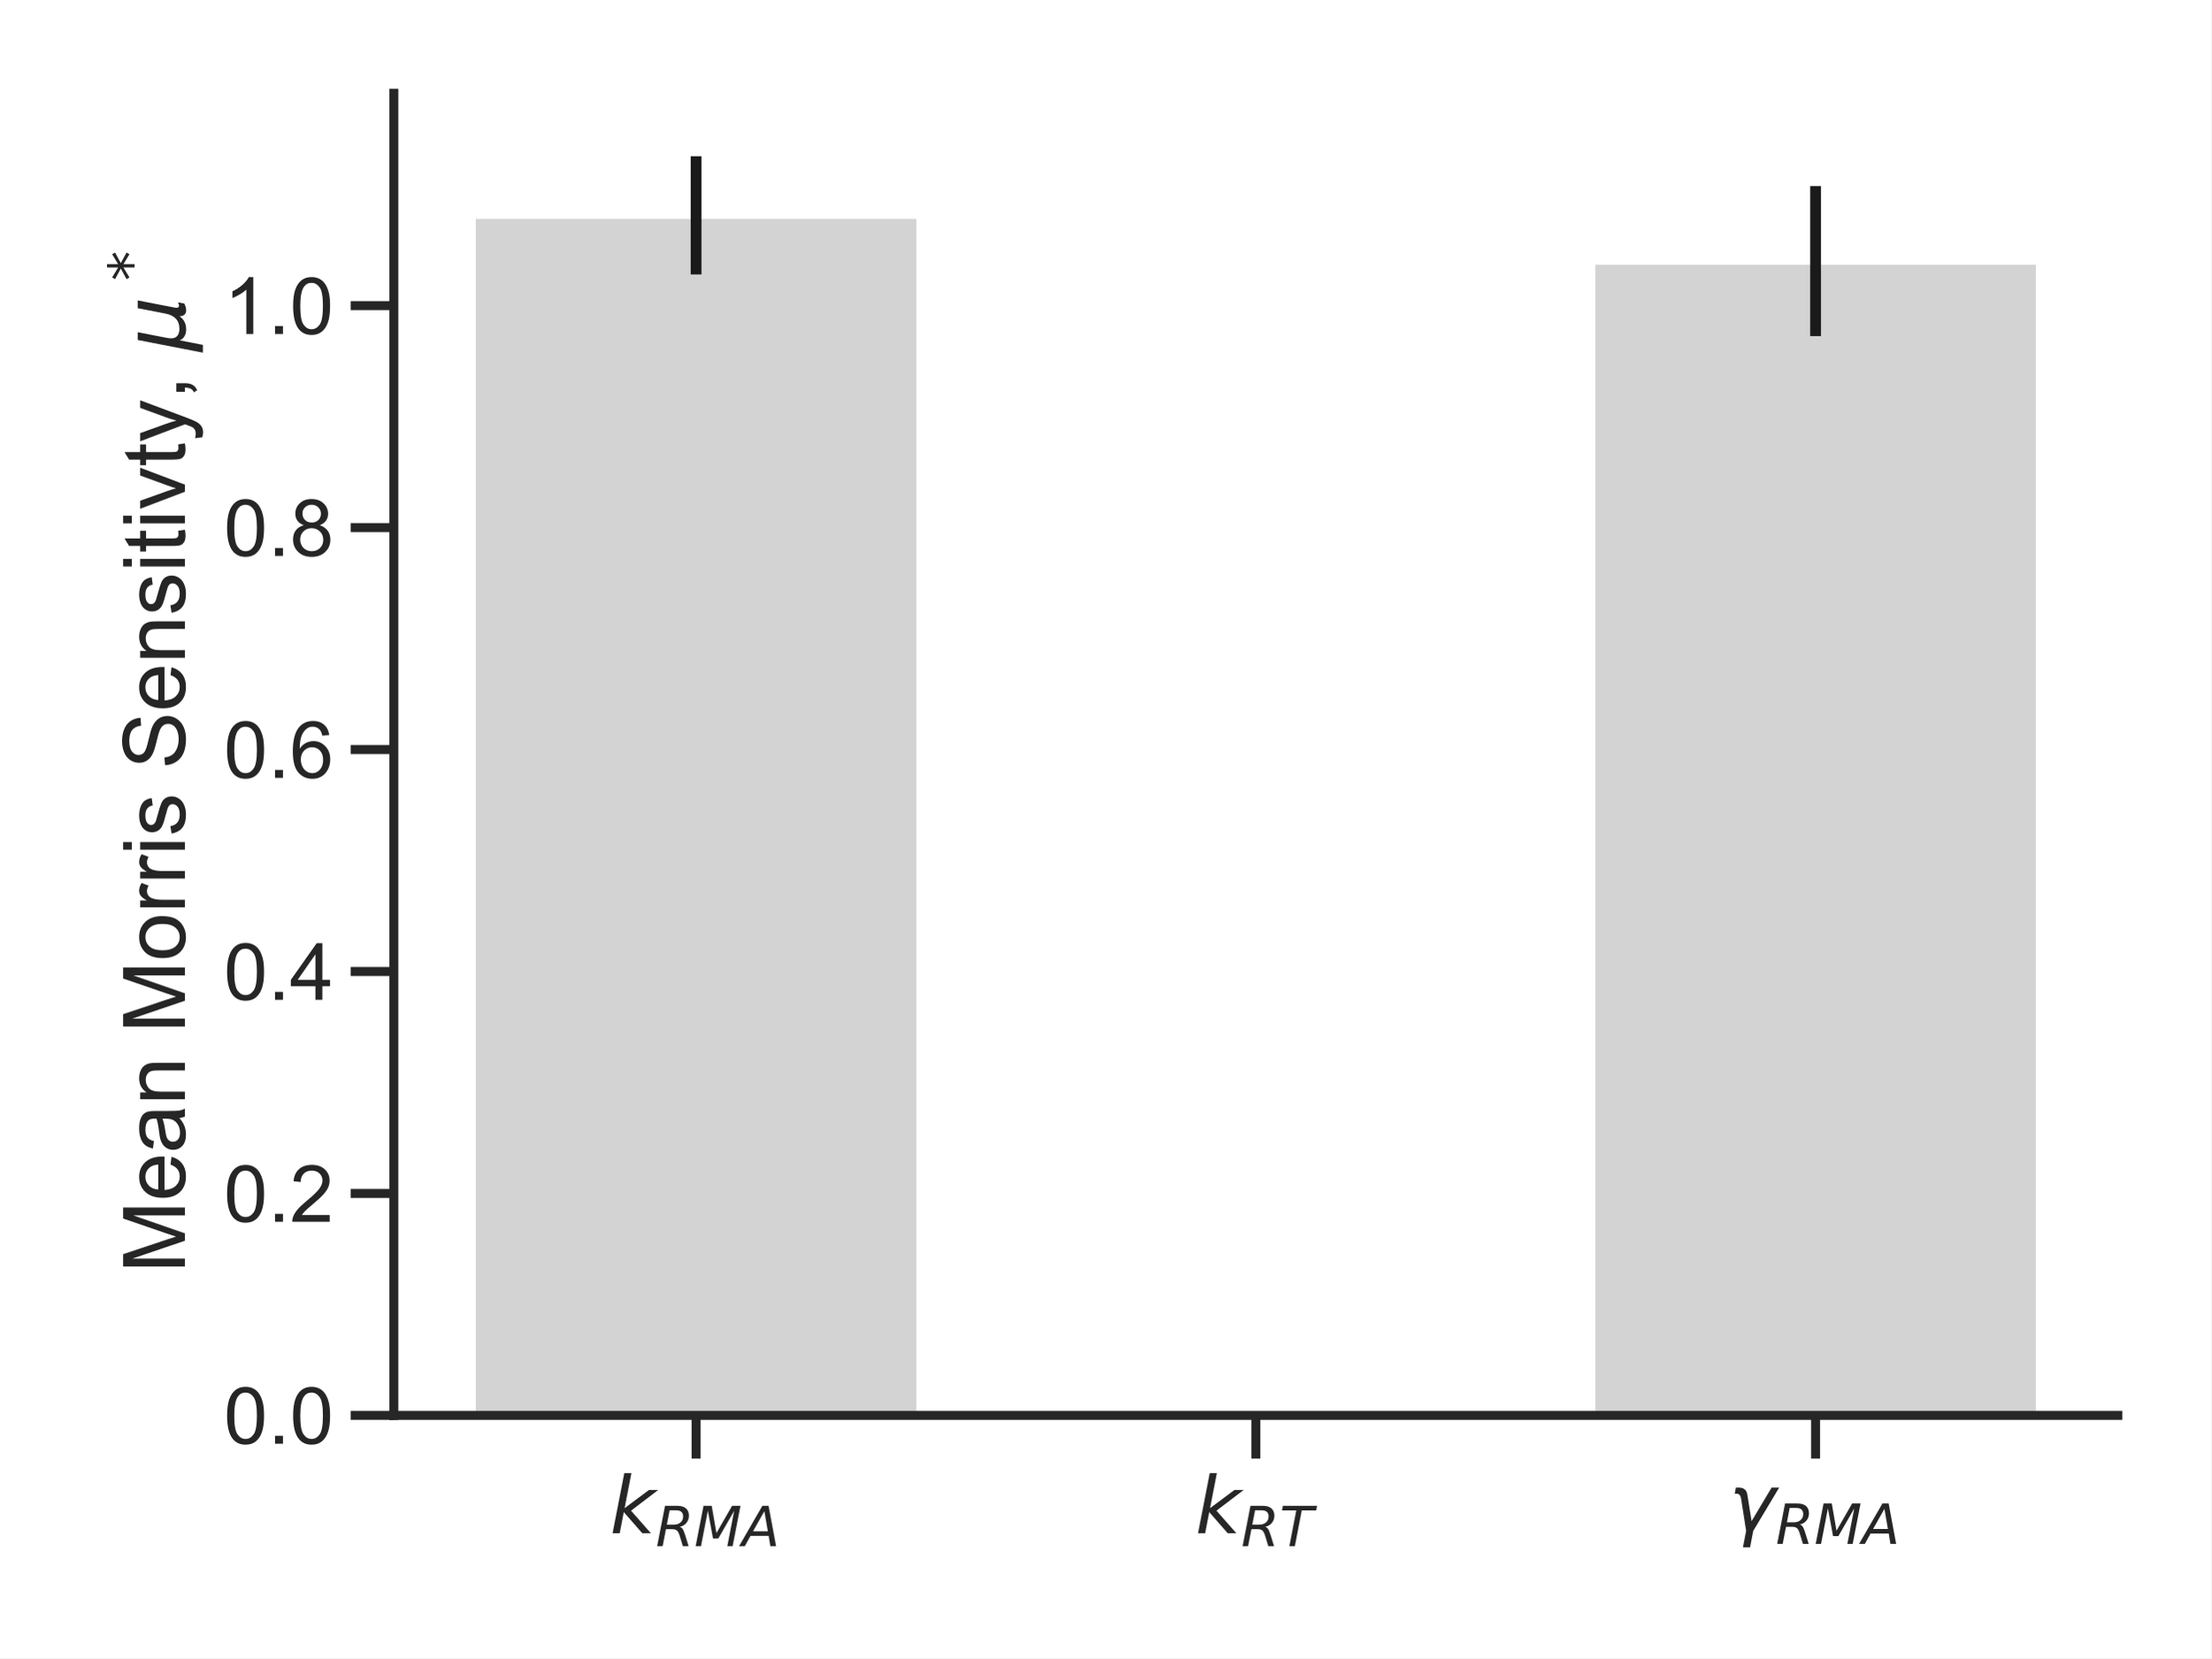
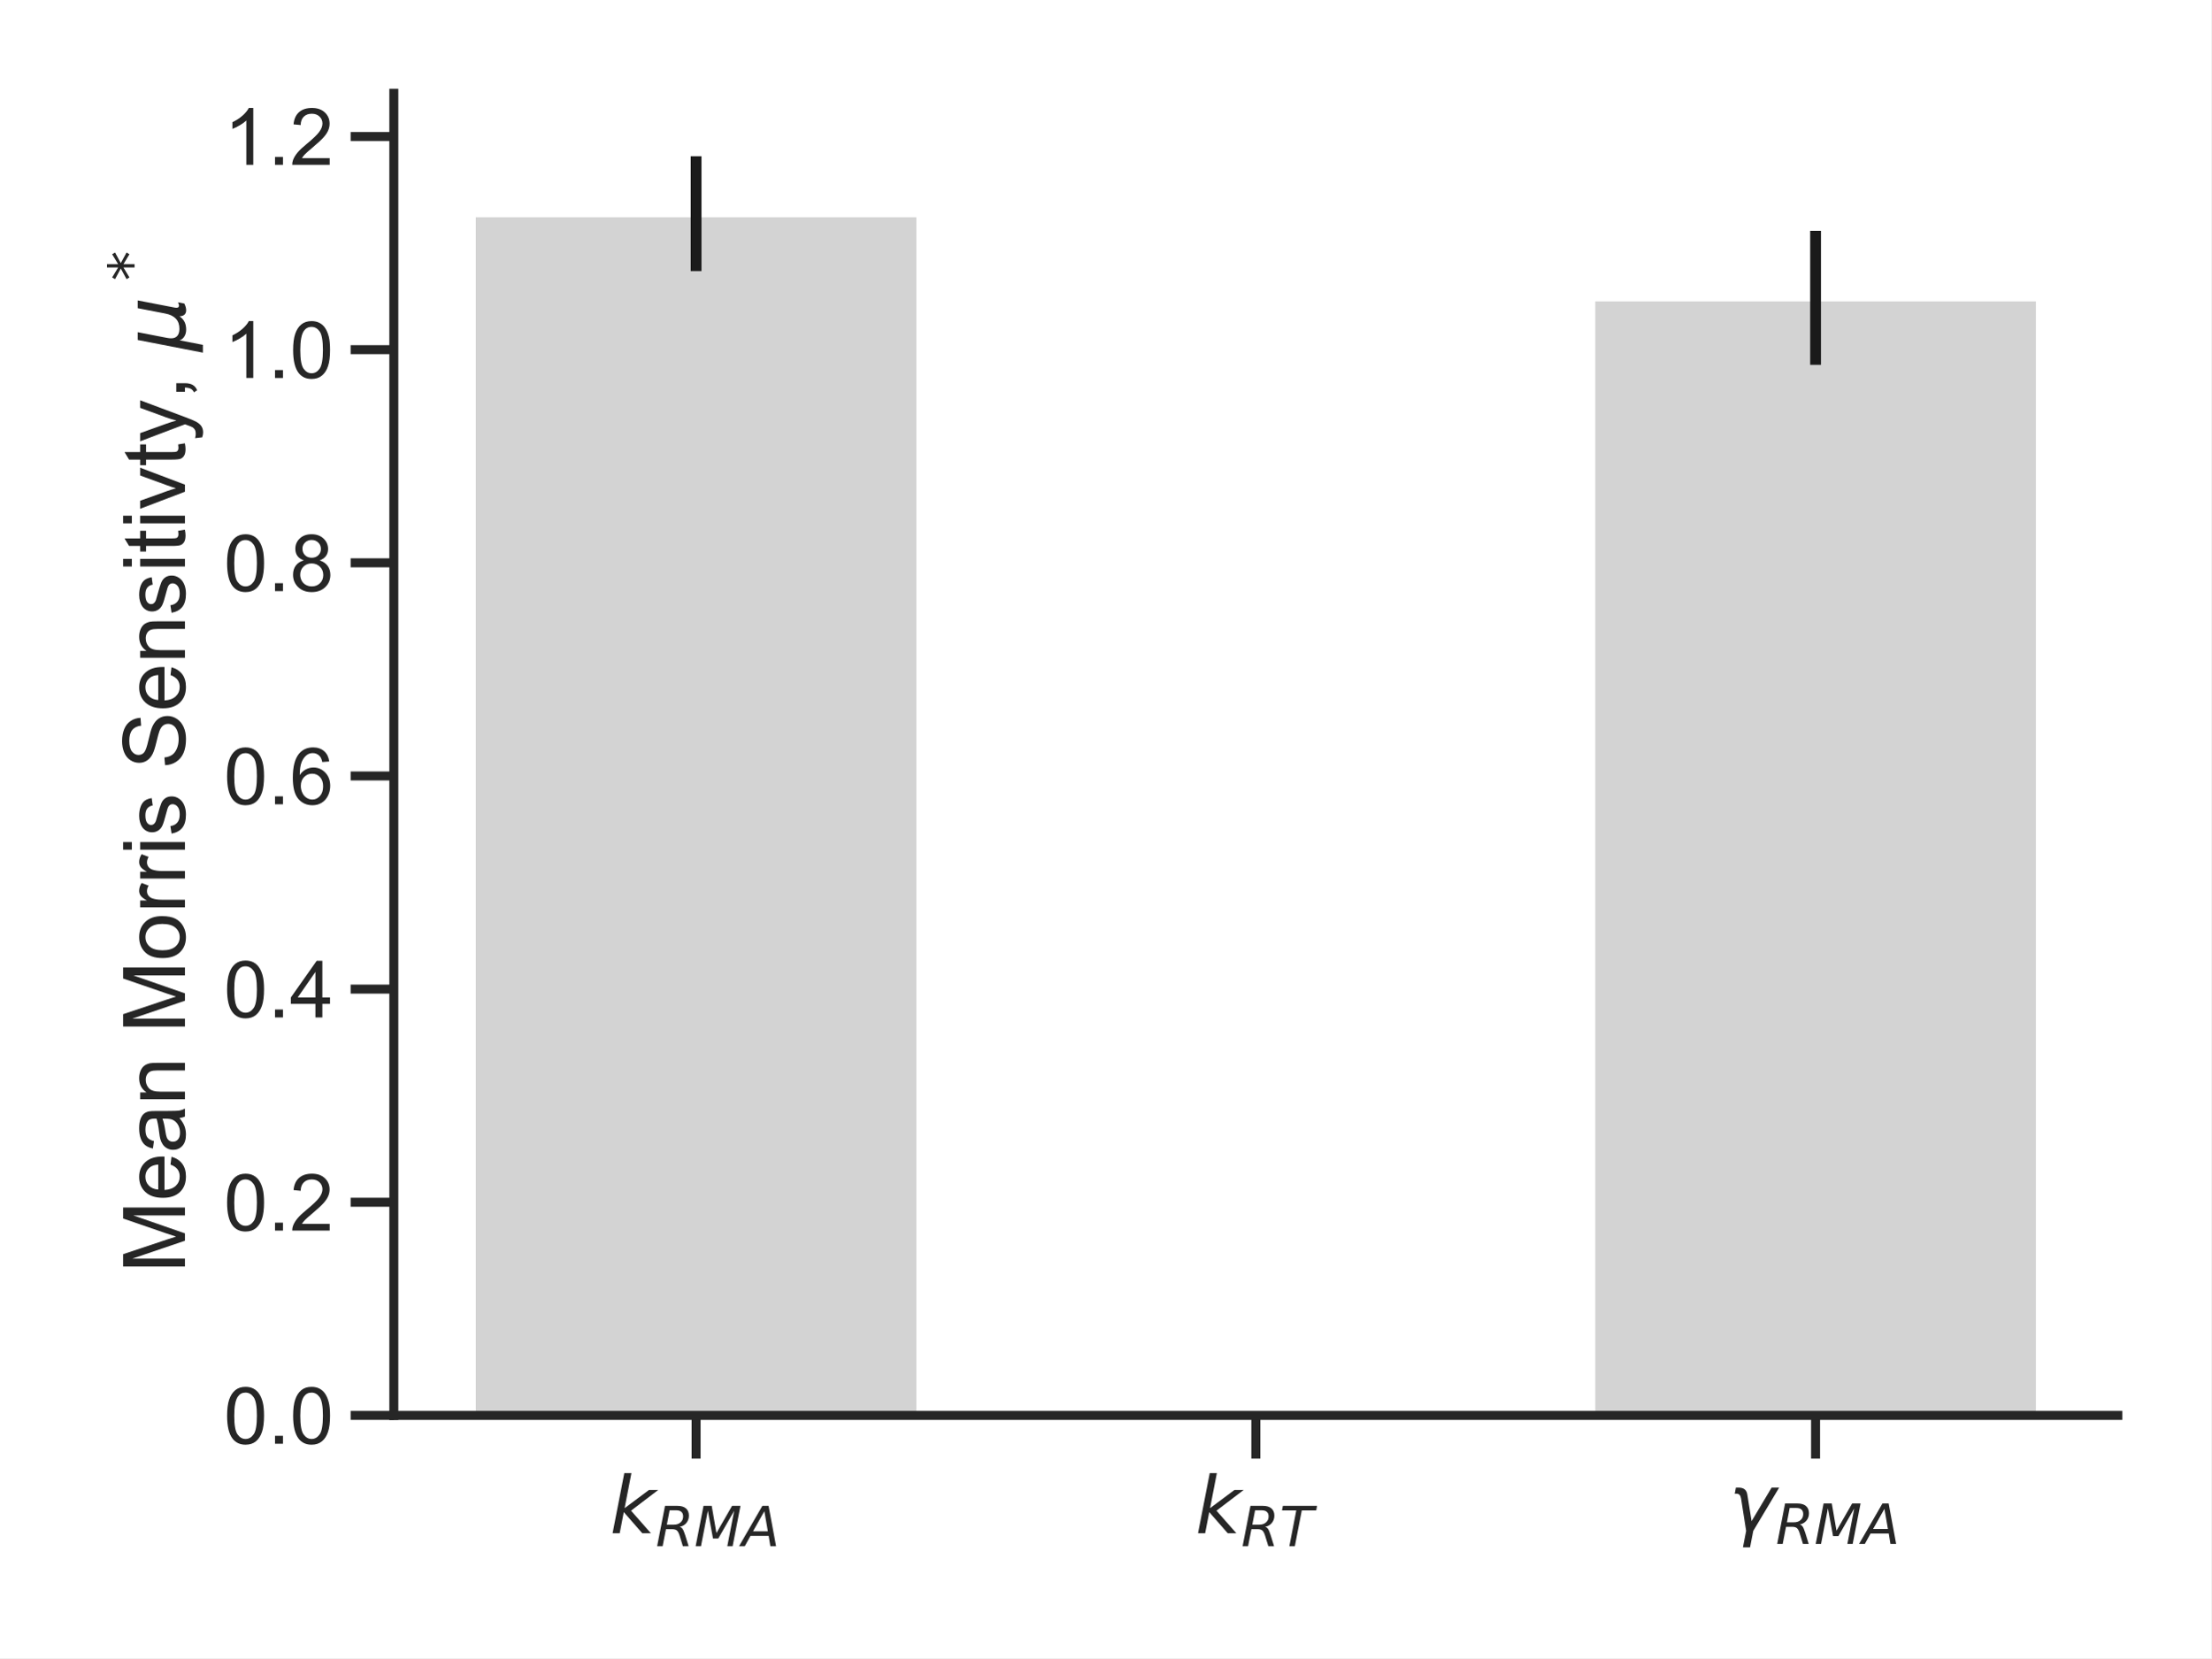
<svg xmlns="http://www.w3.org/2000/svg" xmlns:xlink="http://www.w3.org/1999/xlink" width="460.8pt" height="345.6pt" viewBox="0 0 460.8 345.6" version="1.1">
  <defs>
    <style type="text/css">*{stroke-linejoin: round; stroke-linecap: butt}</style>
  </defs>
  <g id="figure_1">
    <g id="patch_1">
      <path d="M 0 345.6  L 460.8 345.6  L 460.8 0  L 0 0  z " style="fill: #ffffff" />
    </g>
    <g id="axes_1">
      <g id="patch_2">
        <path d="M 82.074 295.012  L 441.36 295.012  L 441.36 19.44  L 82.074 19.44  z " style="fill: #ffffff" />
      </g>
      <g id="matplotlib.axis_1">
        <g id="xtick_1">
          <g id="line2d_1">
            <defs>
-               <path id="mb7a74df9ef" d="M 0 0  L 0 9  " style="stroke: #262626; stroke-width: 1.875" />
+               <path id="m7f429cccf5" d="M 0 0  L 0 9  " style="stroke: #262626; stroke-width: 1.875" />
            </defs>
            <g>
-               <use xlink:href="#mb7a74df9ef" x="145.066" y="295.012" style="fill: #262626; stroke: #262626; stroke-width: 1.875" />
+               <use xlink:href="#m7f429cccf5" x="145.066" y="295.012" style="fill: #262626; stroke: #262626; stroke-width: 1.875" />
            </g>
          </g>
          <g id="text_1">
            <g style="fill: #262626" transform="translate(127.0807 319.5776) scale(0.165 -0.165)">
              <defs>
                <path id="DejaVuSans-Oblique-6b" d="M 1172 4863  L 1747 4863  L 1197 2028  L 3169 3500  L 3916 3500  L 1716 1825  L 3322 0  L 2625 0  L 1131 1709  L 800 0  L 225 0  L 1172 4863  z " transform="scale(0.015625)" />
                <path id="DejaVuSans-Oblique-52" d="M 1613 4147  L 1294 2491  L 2106 2491  Q 2584 2491 2879 2755  Q 3175 3019 3175 3444  Q 3175 3784 2976 3965  Q 2778 4147 2406 4147  L 1613 4147  z M 2772 2241  Q 2972 2194 3105 2009  Q 3238 1825 3413 1275  L 3809 0  L 3144 0  L 2778 1197  Q 2638 1659 2453 1815  Q 2269 1972 1888 1972  L 1191 1972  L 806 0  L 172 0  L 1081 4666  L 2503 4666  Q 3150 4666 3495 4373  Q 3841 4081 3841 3531  Q 3841 3044 3547 2687  Q 3253 2331 2772 2241  z " transform="scale(0.015625)" />
                <path id="DejaVuSans-Oblique-4d" d="M 1081 4666  L 2028 4666  L 2572 1522  L 4378 4666  L 5350 4666  L 4441 0  L 3828 0  L 4622 4091  L 2791 897  L 2175 897  L 1581 4103  L 788 0  L 172 0  L 1081 4666  z " transform="scale(0.015625)" />
                <path id="DejaVuSans-Oblique-41" d="M 2356 4666  L 3072 4666  L 3938 0  L 3278 0  L 3084 1197  L 984 1197  L 325 0  L -341 0  L 2356 4666  z M 2584 4044  L 1275 1722  L 2988 1722  L 2584 4044  z " transform="scale(0.015625)" />
              </defs>
              <use xlink:href="#DejaVuSans-Oblique-6b" transform="translate(0 0.015625)" />
              <use xlink:href="#DejaVuSans-Oblique-52" transform="translate(57.91016 -16.39062) scale(0.7)" />
              <use xlink:href="#DejaVuSans-Oblique-4d" transform="translate(106.5479 -16.39062) scale(0.7)" />
              <use xlink:href="#DejaVuSans-Oblique-41" transform="translate(166.9434 -16.39062) scale(0.7)" />
            </g>
          </g>
        </g>
        <g id="xtick_2">
          <g id="line2d_2">
            <g>
-               <use xlink:href="#mb7a74df9ef" x="261.717" y="295.012" style="fill: #262626; stroke: #262626; stroke-width: 1.875" />
+               <use xlink:href="#m7f429cccf5" x="261.717" y="295.012" style="fill: #262626; stroke: #262626; stroke-width: 1.875" />
            </g>
          </g>
          <g id="text_2">
            <g style="fill: #262626" transform="translate(249.0945 319.5776) scale(0.165 -0.165)">
              <defs>
                <path id="DejaVuSans-Oblique-54" d="M 378 4666  L 4325 4666  L 4225 4134  L 2559 4134  L 1759 0  L 1125 0  L 1925 4134  L 275 4134  L 378 4666  z " transform="scale(0.015625)" />
              </defs>
              <use xlink:href="#DejaVuSans-Oblique-6b" transform="translate(0 0.015625)" />
              <use xlink:href="#DejaVuSans-Oblique-52" transform="translate(57.91016 -16.39062) scale(0.7)" />
              <use xlink:href="#DejaVuSans-Oblique-54" transform="translate(106.5479 -16.39062) scale(0.7)" />
            </g>
          </g>
        </g>
        <g id="xtick_3">
          <g id="line2d_3">
            <g>
-               <use xlink:href="#mb7a74df9ef" x="378.368" y="295.012" style="fill: #262626; stroke: #262626; stroke-width: 1.875" />
+               <use xlink:href="#m7f429cccf5" x="378.368" y="295.012" style="fill: #262626; stroke: #262626; stroke-width: 1.875" />
            </g>
          </g>
          <g id="text_3">
            <g style="fill: #262626" transform="translate(360.3008 319.1368) scale(0.165 -0.165)">
              <defs>
                <path id="DejaVuSans-Oblique-3b3" d="M 1491 2950  L 1838 788  L 3456 3500  L 4066 3500  L 1972 0  L 1713 -1331  L 1138 -1331  L 1397 0  L 988 2613  Q 925 3006 628 3006  L 475 3006  L 569 3500  L 788 3500  Q 1403 3500 1491 2950  z " transform="scale(0.015625)" />
              </defs>
              <use xlink:href="#DejaVuSans-Oblique-3b3" transform="translate(0 0.3125)" />
              <use xlink:href="#DejaVuSans-Oblique-52" transform="translate(59.17969 -16.09375) scale(0.7)" />
              <use xlink:href="#DejaVuSans-Oblique-4d" transform="translate(107.8174 -16.09375) scale(0.7)" />
              <use xlink:href="#DejaVuSans-Oblique-41" transform="translate(168.2129 -16.09375) scale(0.7)" />
            </g>
          </g>
        </g>
      </g>
      <g id="matplotlib.axis_2">
        <g id="ytick_1">
          <g id="line2d_4">
            <defs>
-               <path id="mf9aa5ee87a" d="M 0 0  L -9 0  " style="stroke: #262626; stroke-width: 1.875" />
+               <path id="me94d83f0fa" d="M 0 0  L -9 0  " style="stroke: #262626; stroke-width: 1.875" />
            </defs>
            <g>
-               <use xlink:href="#mf9aa5ee87a" x="82.074" y="295.012" style="fill: #262626; stroke: #262626; stroke-width: 1.875" />
+               <use xlink:href="#me94d83f0fa" x="82.074" y="295.012" style="fill: #262626; stroke: #262626; stroke-width: 1.875" />
            </g>
          </g>
          <g id="text_4">
            <g style="fill: #262626" transform="translate(46.639 300.9172) scale(0.165 -0.165)">
              <defs>
                <path id="ArialMT-30" d="M 266 2259  Q 266 3072 433 3567  Q 600 4063 929 4331  Q 1259 4600 1759 4600  Q 2128 4600 2406 4451  Q 2684 4303 2865 4023  Q 3047 3744 3150 3342  Q 3253 2941 3253 2259  Q 3253 1453 3087 958  Q 2922 463 2592 192  Q 2263 -78 1759 -78  Q 1097 -78 719 397  Q 266 969 266 2259  z M 844 2259  Q 844 1131 1108 757  Q 1372 384 1759 384  Q 2147 384 2411 759  Q 2675 1134 2675 2259  Q 2675 3391 2411 3762  Q 2147 4134 1753 4134  Q 1366 4134 1134 3806  Q 844 3388 844 2259  z " transform="scale(0.015625)" />
                <path id="ArialMT-2e" d="M 581 0  L 581 641  L 1222 641  L 1222 0  L 581 0  z " transform="scale(0.015625)" />
              </defs>
              <use xlink:href="#ArialMT-30" />
              <use xlink:href="#ArialMT-2e" transform="translate(55.61523 0)" />
              <use xlink:href="#ArialMT-30" transform="translate(83.39844 0)" />
            </g>
          </g>
        </g>
        <g id="ytick_2">
          <g id="line2d_5">
            <g>
-               <use xlink:href="#mf9aa5ee87a" x="82.074" y="248.75" style="fill: #262626; stroke: #262626; stroke-width: 1.875" />
+               <use xlink:href="#me94d83f0fa" x="82.074" y="250.585" style="fill: #262626; stroke: #262626; stroke-width: 1.875" />
            </g>
          </g>
          <g id="text_5">
-             <g style="fill: #262626" transform="translate(46.639 254.6553) scale(0.165 -0.165)">
+             <g style="fill: #262626" transform="translate(46.639 256.4905) scale(0.165 -0.165)">
              <defs>
                <path id="ArialMT-32" d="M 3222 541  L 3222 0  L 194 0  Q 188 203 259 391  Q 375 700 629 1000  Q 884 1300 1366 1694  Q 2113 2306 2375 2664  Q 2638 3022 2638 3341  Q 2638 3675 2398 3904  Q 2159 4134 1775 4134  Q 1369 4134 1125 3890  Q 881 3647 878 3216  L 300 3275  Q 359 3922 746 4261  Q 1134 4600 1788 4600  Q 2447 4600 2831 4234  Q 3216 3869 3216 3328  Q 3216 3053 3103 2787  Q 2991 2522 2730 2228  Q 2469 1934 1863 1422  Q 1356 997 1212 845  Q 1069 694 975 541  L 3222 541  z " transform="scale(0.015625)" />
              </defs>
              <use xlink:href="#ArialMT-30" />
              <use xlink:href="#ArialMT-2e" transform="translate(55.61523 0)" />
              <use xlink:href="#ArialMT-32" transform="translate(83.39844 0)" />
            </g>
          </g>
        </g>
        <g id="ytick_3">
          <g id="line2d_6">
            <g>
-               <use xlink:href="#mf9aa5ee87a" x="82.074" y="202.488" style="fill: #262626; stroke: #262626; stroke-width: 1.875" />
+               <use xlink:href="#me94d83f0fa" x="82.074" y="206.159" style="fill: #262626; stroke: #262626; stroke-width: 1.875" />
            </g>
          </g>
          <g id="text_6">
-             <g style="fill: #262626" transform="translate(46.639 208.3935) scale(0.165 -0.165)">
+             <g style="fill: #262626" transform="translate(46.639 212.0639) scale(0.165 -0.165)">
              <defs>
                <path id="ArialMT-34" d="M 2069 0  L 2069 1097  L 81 1097  L 81 1613  L 2172 4581  L 2631 4581  L 2631 1613  L 3250 1613  L 3250 1097  L 2631 1097  L 2631 0  L 2069 0  z M 2069 1613  L 2069 3678  L 634 1613  L 2069 1613  z " transform="scale(0.015625)" />
              </defs>
              <use xlink:href="#ArialMT-30" />
              <use xlink:href="#ArialMT-2e" transform="translate(55.61523 0)" />
              <use xlink:href="#ArialMT-34" transform="translate(83.39844 0)" />
            </g>
          </g>
        </g>
        <g id="ytick_4">
          <g id="line2d_7">
            <g>
-               <use xlink:href="#mf9aa5ee87a" x="82.074" y="156.226" style="fill: #262626; stroke: #262626; stroke-width: 1.875" />
+               <use xlink:href="#me94d83f0fa" x="82.074" y="161.732" style="fill: #262626; stroke: #262626; stroke-width: 1.875" />
            </g>
          </g>
          <g id="text_7">
-             <g style="fill: #262626" transform="translate(46.639 162.1316) scale(0.165 -0.165)">
+             <g style="fill: #262626" transform="translate(46.639 167.6373) scale(0.165 -0.165)">
              <defs>
                <path id="ArialMT-36" d="M 3184 3459  L 2625 3416  Q 2550 3747 2413 3897  Q 2184 4138 1850 4138  Q 1581 4138 1378 3988  Q 1113 3794 959 3422  Q 806 3050 800 2363  Q 1003 2672 1297 2822  Q 1591 2972 1913 2972  Q 2475 2972 2870 2558  Q 3266 2144 3266 1488  Q 3266 1056 3080 686  Q 2894 316 2569 119  Q 2244 -78 1831 -78  Q 1128 -78 684 439  Q 241 956 241 2144  Q 241 3472 731 4075  Q 1159 4600 1884 4600  Q 2425 4600 2770 4297  Q 3116 3994 3184 3459  z M 888 1484  Q 888 1194 1011 928  Q 1134 663 1356 523  Q 1578 384 1822 384  Q 2178 384 2434 671  Q 2691 959 2691 1453  Q 2691 1928 2437 2201  Q 2184 2475 1800 2475  Q 1419 2475 1153 2201  Q 888 1928 888 1484  z " transform="scale(0.015625)" />
              </defs>
              <use xlink:href="#ArialMT-30" />
              <use xlink:href="#ArialMT-2e" transform="translate(55.61523 0)" />
              <use xlink:href="#ArialMT-36" transform="translate(83.39844 0)" />
            </g>
          </g>
        </g>
        <g id="ytick_5">
          <g id="line2d_8">
            <g>
-               <use xlink:href="#mf9aa5ee87a" x="82.074" y="109.965" style="fill: #262626; stroke: #262626; stroke-width: 1.875" />
+               <use xlink:href="#me94d83f0fa" x="82.074" y="117.305" style="fill: #262626; stroke: #262626; stroke-width: 1.875" />
            </g>
          </g>
          <g id="text_8">
-             <g style="fill: #262626" transform="translate(46.639 115.8697) scale(0.165 -0.165)">
+             <g style="fill: #262626" transform="translate(46.639 123.2106) scale(0.165 -0.165)">
              <defs>
                <path id="ArialMT-38" d="M 1131 2484  Q 781 2613 612 2850  Q 444 3088 444 3419  Q 444 3919 803 4259  Q 1163 4600 1759 4600  Q 2359 4600 2725 4251  Q 3091 3903 3091 3403  Q 3091 3084 2923 2848  Q 2756 2613 2416 2484  Q 2838 2347 3058 2040  Q 3278 1734 3278 1309  Q 3278 722 2862 322  Q 2447 -78 1769 -78  Q 1091 -78 675 323  Q 259 725 259 1325  Q 259 1772 486 2073  Q 713 2375 1131 2484  z M 1019 3438  Q 1019 3113 1228 2906  Q 1438 2700 1772 2700  Q 2097 2700 2305 2904  Q 2513 3109 2513 3406  Q 2513 3716 2298 3927  Q 2084 4138 1766 4138  Q 1444 4138 1231 3931  Q 1019 3725 1019 3438  z M 838 1322  Q 838 1081 952 856  Q 1066 631 1291 507  Q 1516 384 1775 384  Q 2178 384 2440 643  Q 2703 903 2703 1303  Q 2703 1709 2433 1975  Q 2163 2241 1756 2241  Q 1359 2241 1098 1978  Q 838 1716 838 1322  z " transform="scale(0.015625)" />
              </defs>
              <use xlink:href="#ArialMT-30" />
              <use xlink:href="#ArialMT-2e" transform="translate(55.61523 0)" />
              <use xlink:href="#ArialMT-38" transform="translate(83.39844 0)" />
            </g>
          </g>
        </g>
        <g id="ytick_6">
          <g id="line2d_9">
            <g>
-               <use xlink:href="#mf9aa5ee87a" x="82.074" y="63.703" style="fill: #262626; stroke: #262626; stroke-width: 1.875" />
+               <use xlink:href="#me94d83f0fa" x="82.074" y="72.879" style="fill: #262626; stroke: #262626; stroke-width: 1.875" />
            </g>
          </g>
          <g id="text_9">
-             <g style="fill: #262626" transform="translate(46.639 69.60785) scale(0.165 -0.165)">
+             <g style="fill: #262626" transform="translate(46.639 78.78396) scale(0.165 -0.165)">
              <defs>
                <path id="ArialMT-31" d="M 2384 0  L 1822 0  L 1822 3584  Q 1619 3391 1289 3197  Q 959 3003 697 2906  L 697 3450  Q 1169 3672 1522 3987  Q 1875 4303 2022 4600  L 2384 4600  L 2384 0  z " transform="scale(0.015625)" />
              </defs>
              <use xlink:href="#ArialMT-31" />
              <use xlink:href="#ArialMT-2e" transform="translate(55.61523 0)" />
              <use xlink:href="#ArialMT-30" transform="translate(83.39844 0)" />
            </g>
          </g>
        </g>
-         <g id="text_10">
+         <g id="ytick_7">
+           <g id="line2d_10">
+             <g>
+               <use xlink:href="#me94d83f0fa" x="82.074" y="28.452" style="fill: #262626; stroke: #262626; stroke-width: 1.875" />
+             </g>
+           </g>
+           <g id="text_10">
+             <g style="fill: #262626" transform="translate(46.639 34.35731) scale(0.165 -0.165)">
+               <use xlink:href="#ArialMT-31" />
+               <use xlink:href="#ArialMT-2e" transform="translate(55.61523 0)" />
+               <use xlink:href="#ArialMT-32" transform="translate(83.39844 0)" />
+             </g>
+           </g>
+         </g>
+         <g id="text_11">
          <g style="fill: #262626" transform="translate(38.679 265.316) rotate(-90) scale(0.18 -0.18)">
            <defs>
              <path id="ArialMT-4d" d="M 475 0  L 475 4581  L 1388 4581  L 2472 1338  Q 2622 884 2691 659  Q 2769 909 2934 1394  L 4031 4581  L 4847 4581  L 4847 0  L 4263 0  L 4263 3834  L 2931 0  L 2384 0  L 1059 3900  L 1059 0  L 475 0  z " transform="scale(0.015625)" />
              <path id="ArialMT-65" d="M 2694 1069  L 3275 997  Q 3138 488 2766 206  Q 2394 -75 1816 -75  Q 1088 -75 661 373  Q 234 822 234 1631  Q 234 2469 665 2931  Q 1097 3394 1784 3394  Q 2450 3394 2872 2941  Q 3294 2488 3294 1666  Q 3294 1616 3291 1516  L 816 1516  Q 847 969 1125 678  Q 1403 388 1819 388  Q 2128 388 2347 550  Q 2566 713 2694 1069  z M 847 1978  L 2700 1978  Q 2663 2397 2488 2606  Q 2219 2931 1791 2931  Q 1403 2931 1139 2672  Q 875 2413 847 1978  z " transform="scale(0.015625)" />
              <path id="ArialMT-61" d="M 2588 409  Q 2275 144 1986 34  Q 1697 -75 1366 -75  Q 819 -75 525 192  Q 231 459 231 875  Q 231 1119 342 1320  Q 453 1522 633 1644  Q 813 1766 1038 1828  Q 1203 1872 1538 1913  Q 2219 1994 2541 2106  Q 2544 2222 2544 2253  Q 2544 2597 2384 2738  Q 2169 2928 1744 2928  Q 1347 2928 1158 2789  Q 969 2650 878 2297  L 328 2372  Q 403 2725 575 2942  Q 747 3159 1072 3276  Q 1397 3394 1825 3394  Q 2250 3394 2515 3294  Q 2781 3194 2906 3042  Q 3031 2891 3081 2659  Q 3109 2516 3109 2141  L 3109 1391  Q 3109 606 3145 398  Q 3181 191 3288 0  L 2700 0  Q 2613 175 2588 409  z M 2541 1666  Q 2234 1541 1622 1453  Q 1275 1403 1131 1340  Q 988 1278 909 1158  Q 831 1038 831 891  Q 831 666 1001 516  Q 1172 366 1500 366  Q 1825 366 2078 508  Q 2331 650 2450 897  Q 2541 1088 2541 1459  L 2541 1666  z " transform="scale(0.015625)" />
              <path id="ArialMT-6e" d="M 422 0  L 422 3319  L 928 3319  L 928 2847  Q 1294 3394 1984 3394  Q 2284 3394 2536 3286  Q 2788 3178 2913 3003  Q 3038 2828 3088 2588  Q 3119 2431 3119 2041  L 3119 0  L 2556 0  L 2556 2019  Q 2556 2363 2490 2533  Q 2425 2703 2258 2804  Q 2091 2906 1866 2906  Q 1506 2906 1245 2678  Q 984 2450 984 1813  L 984 0  L 422 0  z " transform="scale(0.015625)" />
              <path id="ArialMT-20" transform="scale(0.015625)" />
              <path id="ArialMT-6f" d="M 213 1659  Q 213 2581 725 3025  Q 1153 3394 1769 3394  Q 2453 3394 2887 2945  Q 3322 2497 3322 1706  Q 3322 1066 3130 698  Q 2938 331 2570 128  Q 2203 -75 1769 -75  Q 1072 -75 642 372  Q 213 819 213 1659  z M 791 1659  Q 791 1022 1069 705  Q 1347 388 1769 388  Q 2188 388 2466 706  Q 2744 1025 2744 1678  Q 2744 2294 2464 2611  Q 2184 2928 1769 2928  Q 1347 2928 1069 2612  Q 791 2297 791 1659  z " transform="scale(0.015625)" />
              <path id="ArialMT-72" d="M 416 0  L 416 3319  L 922 3319  L 922 2816  Q 1116 3169 1280 3281  Q 1444 3394 1641 3394  Q 1925 3394 2219 3213  L 2025 2691  Q 1819 2813 1613 2813  Q 1428 2813 1281 2702  Q 1134 2591 1072 2394  Q 978 2094 978 1738  L 978 0  L 416 0  z " transform="scale(0.015625)" />
              <path id="ArialMT-69" d="M 425 3934  L 425 4581  L 988 4581  L 988 3934  L 425 3934  z M 425 0  L 425 3319  L 988 3319  L 988 0  L 425 0  z " transform="scale(0.015625)" />
              <path id="ArialMT-73" d="M 197 991  L 753 1078  Q 800 744 1014 566  Q 1228 388 1613 388  Q 2000 388 2187 545  Q 2375 703 2375 916  Q 2375 1106 2209 1216  Q 2094 1291 1634 1406  Q 1016 1563 777 1677  Q 538 1791 414 1992  Q 291 2194 291 2438  Q 291 2659 392 2848  Q 494 3038 669 3163  Q 800 3259 1026 3326  Q 1253 3394 1513 3394  Q 1903 3394 2198 3281  Q 2494 3169 2634 2976  Q 2775 2784 2828 2463  L 2278 2388  Q 2241 2644 2061 2787  Q 1881 2931 1553 2931  Q 1166 2931 1000 2803  Q 834 2675 834 2503  Q 834 2394 903 2306  Q 972 2216 1119 2156  Q 1203 2125 1616 2013  Q 2213 1853 2448 1751  Q 2684 1650 2818 1456  Q 2953 1263 2953 975  Q 2953 694 2789 445  Q 2625 197 2315 61  Q 2006 -75 1616 -75  Q 969 -75 630 194  Q 291 463 197 991  z " transform="scale(0.015625)" />
              <path id="ArialMT-53" d="M 288 1472  L 859 1522  Q 900 1178 1048 958  Q 1197 738 1509 602  Q 1822 466 2213 466  Q 2559 466 2825 569  Q 3091 672 3220 851  Q 3350 1031 3350 1244  Q 3350 1459 3225 1620  Q 3100 1781 2813 1891  Q 2628 1963 1997 2114  Q 1366 2266 1113 2400  Q 784 2572 623 2826  Q 463 3081 463 3397  Q 463 3744 659 4045  Q 856 4347 1234 4503  Q 1613 4659 2075 4659  Q 2584 4659 2973 4495  Q 3363 4331 3572 4012  Q 3781 3694 3797 3291  L 3216 3247  Q 3169 3681 2898 3903  Q 2628 4125 2100 4125  Q 1550 4125 1298 3923  Q 1047 3722 1047 3438  Q 1047 3191 1225 3031  Q 1400 2872 2139 2705  Q 2878 2538 3153 2413  Q 3553 2228 3743 1945  Q 3934 1663 3934 1294  Q 3934 928 3725 604  Q 3516 281 3123 101  Q 2731 -78 2241 -78  Q 1619 -78 1198 103  Q 778 284 539 648  Q 300 1013 288 1472  z " transform="scale(0.015625)" />
              <path id="ArialMT-74" d="M 1650 503  L 1731 6  Q 1494 -44 1306 -44  Q 1000 -44 831 53  Q 663 150 594 308  Q 525 466 525 972  L 525 2881  L 113 2881  L 113 3319  L 525 3319  L 525 4141  L 1084 4478  L 1084 3319  L 1650 3319  L 1650 2881  L 1084 2881  L 1084 941  Q 1084 700 1114 631  Q 1144 563 1211 522  Q 1278 481 1403 481  Q 1497 481 1650 503  z " transform="scale(0.015625)" />
              <path id="ArialMT-76" d="M 1344 0  L 81 3319  L 675 3319  L 1388 1331  Q 1503 1009 1600 663  Q 1675 925 1809 1294  L 2547 3319  L 3125 3319  L 1869 0  L 1344 0  z " transform="scale(0.015625)" />
              <path id="ArialMT-79" d="M 397 -1278  L 334 -750  Q 519 -800 656 -800  Q 844 -800 956 -737  Q 1069 -675 1141 -563  Q 1194 -478 1313 -144  Q 1328 -97 1363 -6  L 103 3319  L 709 3319  L 1400 1397  Q 1534 1031 1641 628  Q 1738 1016 1872 1384  L 2581 3319  L 3144 3319  L 1881 -56  Q 1678 -603 1566 -809  Q 1416 -1088 1222 -1217  Q 1028 -1347 759 -1347  Q 597 -1347 397 -1278  z " transform="scale(0.015625)" />
              <path id="ArialMT-2c" d="M 569 0  L 569 641  L 1209 641  L 1209 0  Q 1209 -353 1084 -570  Q 959 -788 688 -906  L 531 -666  Q 709 -588 793 -436  Q 878 -284 888 0  L 569 0  z " transform="scale(0.015625)" />
              <path id="DejaVuSans-Oblique-b5" d="M -84 -1331  L 856 3500  L 1434 3500  L 1009 1322  Q 997 1256 987 1175  Q 978 1094 978 1013  Q 978 722 1161 565  Q 1344 409 1684 409  Q 2147 409 2431 671  Q 2716 934 2816 1459  L 3213 3500  L 3788 3500  L 3266 809  Q 3253 750 3248 706  Q 3244 663 3244 628  Q 3244 531 3283 486  Q 3322 441 3406 441  Q 3438 441 3492 456  Q 3547 472 3647 513  L 3559 50  Q 3422 -19 3297 -55  Q 3172 -91 3053 -91  Q 2847 -91 2730 40  Q 2613 172 2613 403  Q 2438 153 2195 31  Q 1953 -91 1625 -91  Q 1334 -91 1117 43  Q 900 178 831 397  L 494 -1331  L -84 -1331  z " transform="scale(0.015625)" />
              <path id="DejaVuSans-2a" d="M 3009 3897  L 1888 3291  L 3009 2681  L 2828 2375  L 1778 3009  L 1778 1831  L 1422 1831  L 1422 3009  L 372 2375  L 191 2681  L 1313 3291  L 191 3897  L 372 4206  L 1422 3572  L 1422 4750  L 1778 4750  L 1778 3572  L 2828 4206  L 3009 3897  z " transform="scale(0.015625)" />
            </defs>
            <use xlink:href="#ArialMT-4d" transform="translate(0 0.765625)" />
            <use xlink:href="#ArialMT-65" transform="translate(83.30078 0.765625)" />
            <use xlink:href="#ArialMT-61" transform="translate(138.916 0.765625)" />
            <use xlink:href="#ArialMT-6e" transform="translate(194.5312 0.765625)" />
            <use xlink:href="#ArialMT-20" transform="translate(250.1465 0.765625)" />
            <use xlink:href="#ArialMT-4d" transform="translate(277.9297 0.765625)" />
            <use xlink:href="#ArialMT-6f" transform="translate(361.2305 0.765625)" />
            <use xlink:href="#ArialMT-72" transform="translate(416.8457 0.765625)" />
            <use xlink:href="#ArialMT-72" transform="translate(450.1465 0.765625)" />
            <use xlink:href="#ArialMT-69" transform="translate(483.4473 0.765625)" />
            <use xlink:href="#ArialMT-73" transform="translate(505.6641 0.765625)" />
            <use xlink:href="#ArialMT-20" transform="translate(555.6641 0.765625)" />
            <use xlink:href="#ArialMT-53" transform="translate(583.4473 0.765625)" />
            <use xlink:href="#ArialMT-65" transform="translate(650.1465 0.765625)" />
            <use xlink:href="#ArialMT-6e" transform="translate(705.7617 0.765625)" />
            <use xlink:href="#ArialMT-73" transform="translate(761.377 0.765625)" />
            <use xlink:href="#ArialMT-69" transform="translate(811.377 0.765625)" />
            <use xlink:href="#ArialMT-74" transform="translate(833.5938 0.765625)" />
            <use xlink:href="#ArialMT-69" transform="translate(861.377 0.765625)" />
            <use xlink:href="#ArialMT-76" transform="translate(883.5938 0.765625)" />
            <use xlink:href="#ArialMT-74" transform="translate(933.5938 0.765625)" />
            <use xlink:href="#ArialMT-79" transform="translate(961.377 0.765625)" />
            <use xlink:href="#ArialMT-2c" transform="translate(1011.377 0.765625)" />
            <use xlink:href="#ArialMT-20" transform="translate(1039.16 0.765625)" />
            <use xlink:href="#DejaVuSans-Oblique-b5" transform="translate(1066.943 0.765625)" />
            <use xlink:href="#DejaVuSans-2a" transform="translate(1148.67 39.04688) scale(0.7)" />
          </g>
        </g>
      </g>
      <g id="patch_3">
-         <path d="M 98.405 295.012  L 191.726 295.012  L 191.726 44.881  L 98.405 44.881  z " clip-path="url(#pb4cd4d805b)" style="fill: #d3d3d3; stroke: #ffffff; stroke-width: 1.5; stroke-linejoin: miter" />
+         <path d="M 98.405 295.012  L 191.726 295.012  L 191.726 44.528  L 98.405 44.528  z " clip-path="url(#pb8d1451440)" style="fill: #d3d3d3; stroke: #ffffff; stroke-width: 1.5; stroke-linejoin: miter" />
      </g>
      <g id="patch_4">
-         <path d="M 215.056 295.012  L 308.378 295.012  L 308.378 294.927  L 215.056 294.927  z " clip-path="url(#pb4cd4d805b)" style="fill: #d3d3d3; stroke: #ffffff; stroke-width: 1.5; stroke-linejoin: miter" />
+         <path d="M 215.056 295.012  L 308.378 295.012  L 308.378 294.917  L 215.056 294.917  z " clip-path="url(#pb8d1451440)" style="fill: #d3d3d3; stroke: #ffffff; stroke-width: 1.5; stroke-linejoin: miter" />
      </g>
      <g id="patch_5">
-         <path d="M 331.708 295.012  L 425.029 295.012  L 425.029 54.419  L 331.708 54.419  z " clip-path="url(#pb4cd4d805b)" style="fill: #d3d3d3; stroke: #ffffff; stroke-width: 1.5; stroke-linejoin: miter" />
+         <path d="M 331.708 295.012  L 425.029 295.012  L 425.029 62.068  L 331.708 62.068  z " clip-path="url(#pb8d1451440)" style="fill: #d3d3d3; stroke: #ffffff; stroke-width: 1.5; stroke-linejoin: miter" />
      </g>
      <g id="LineCollection_1">
-         <path d="M 145.066 57.2  L 145.066 32.562  " clip-path="url(#pb4cd4d805b)" style="fill: none; stroke: #1a1a1a; stroke-width: 2.25" />
-         <path d="M 261.717 294.946  L 261.717 294.908  " clip-path="url(#pb4cd4d805b)" style="fill: none; stroke: #1a1a1a; stroke-width: 2.25" />
-         <path d="M 378.368 70.054  L 378.368 38.785  " clip-path="url(#pb4cd4d805b)" style="fill: none; stroke: #1a1a1a; stroke-width: 2.25" />
+         <path d="M 145.066 56.494  L 145.066 32.562  " clip-path="url(#pb8d1451440)" style="fill: none; stroke: #1a1a1a; stroke-width: 2.25" />
+         <path d="M 261.717 294.936  L 261.717 294.897  " clip-path="url(#pb8d1451440)" style="fill: none; stroke: #1a1a1a; stroke-width: 2.25" />
+         <path d="M 378.368 76.034  L 378.368 48.102  " clip-path="url(#pb8d1451440)" style="fill: none; stroke: #1a1a1a; stroke-width: 2.25" />
      </g>
      <g id="patch_6">
        <path d="M 82.074 295.012  L 82.074 19.44  " style="fill: none; stroke: #262626; stroke-width: 1.875; stroke-linejoin: miter; stroke-linecap: square" />
      </g>
      <g id="patch_7">
        <path d="M 82.074 295.012  L 441.36 295.012  " style="fill: none; stroke: #262626; stroke-width: 1.875; stroke-linejoin: miter; stroke-linecap: square" />
      </g>
    </g>
  </g>
  <defs>
-     <clipPath id="pb4cd4d805b">
+     <clipPath id="pb8d1451440">
      <rect x="82.074" y="19.44" width="359.286" height="275.572" />
    </clipPath>
  </defs>
</svg>
